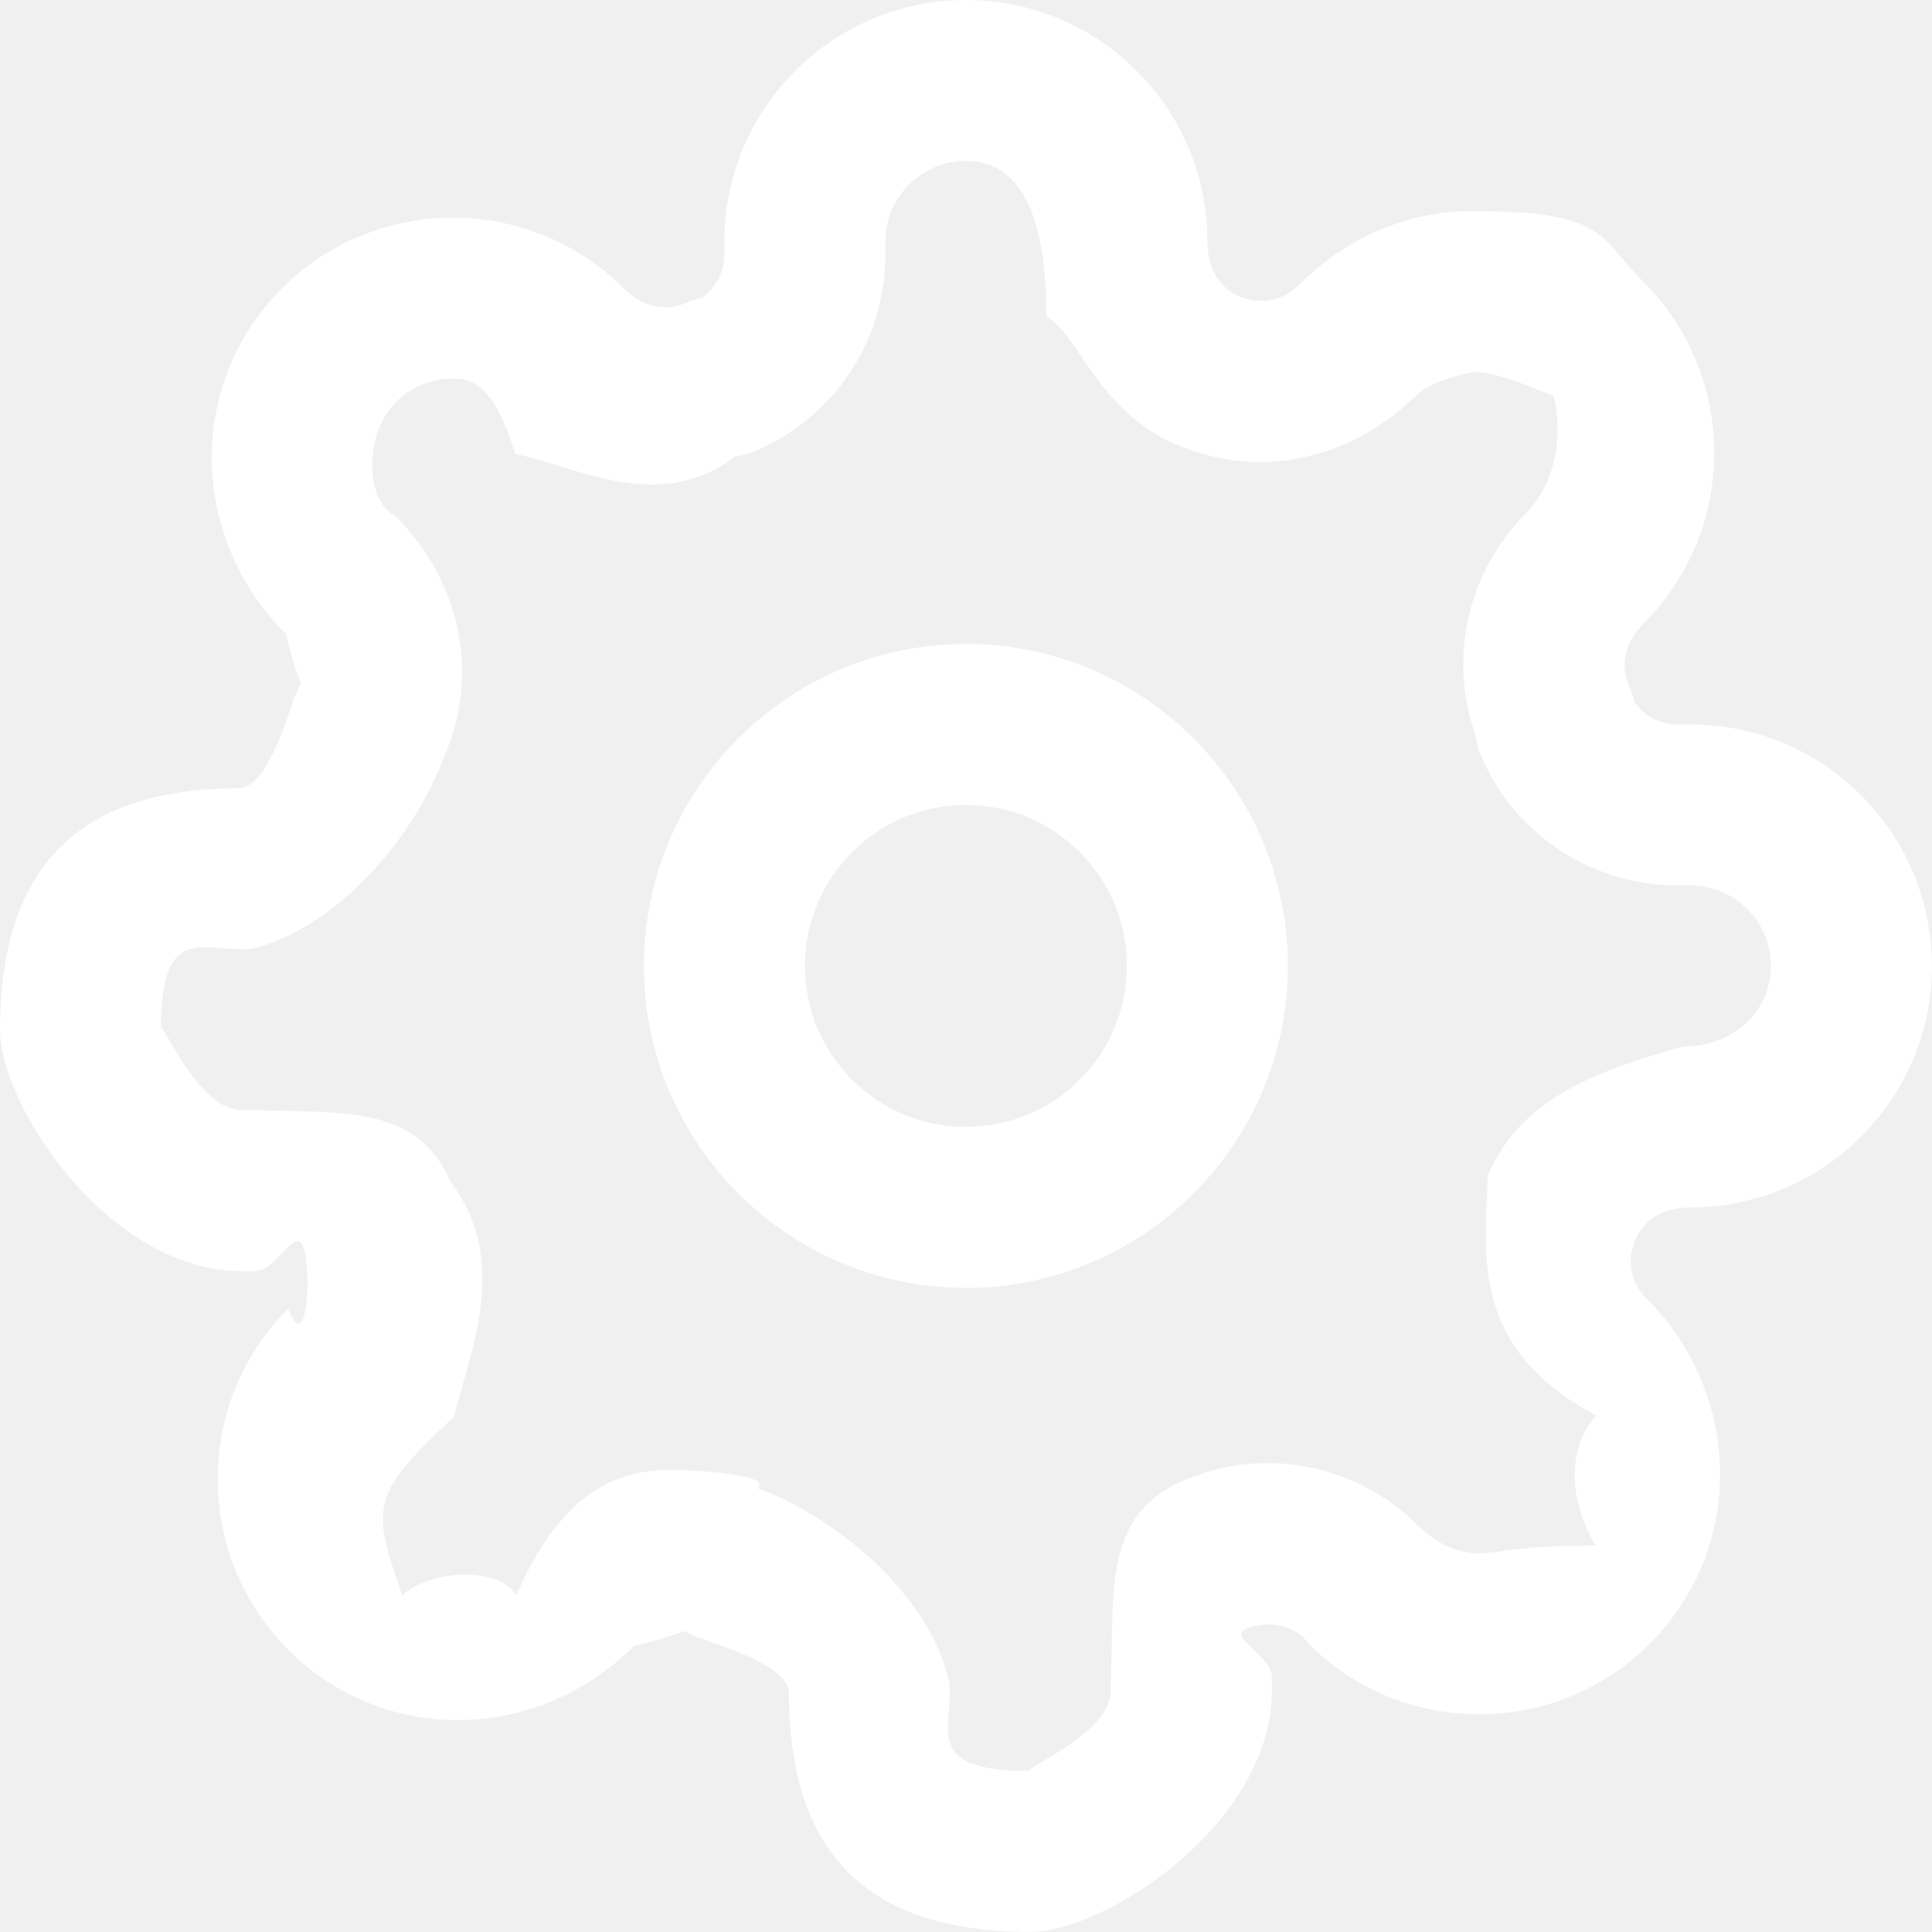
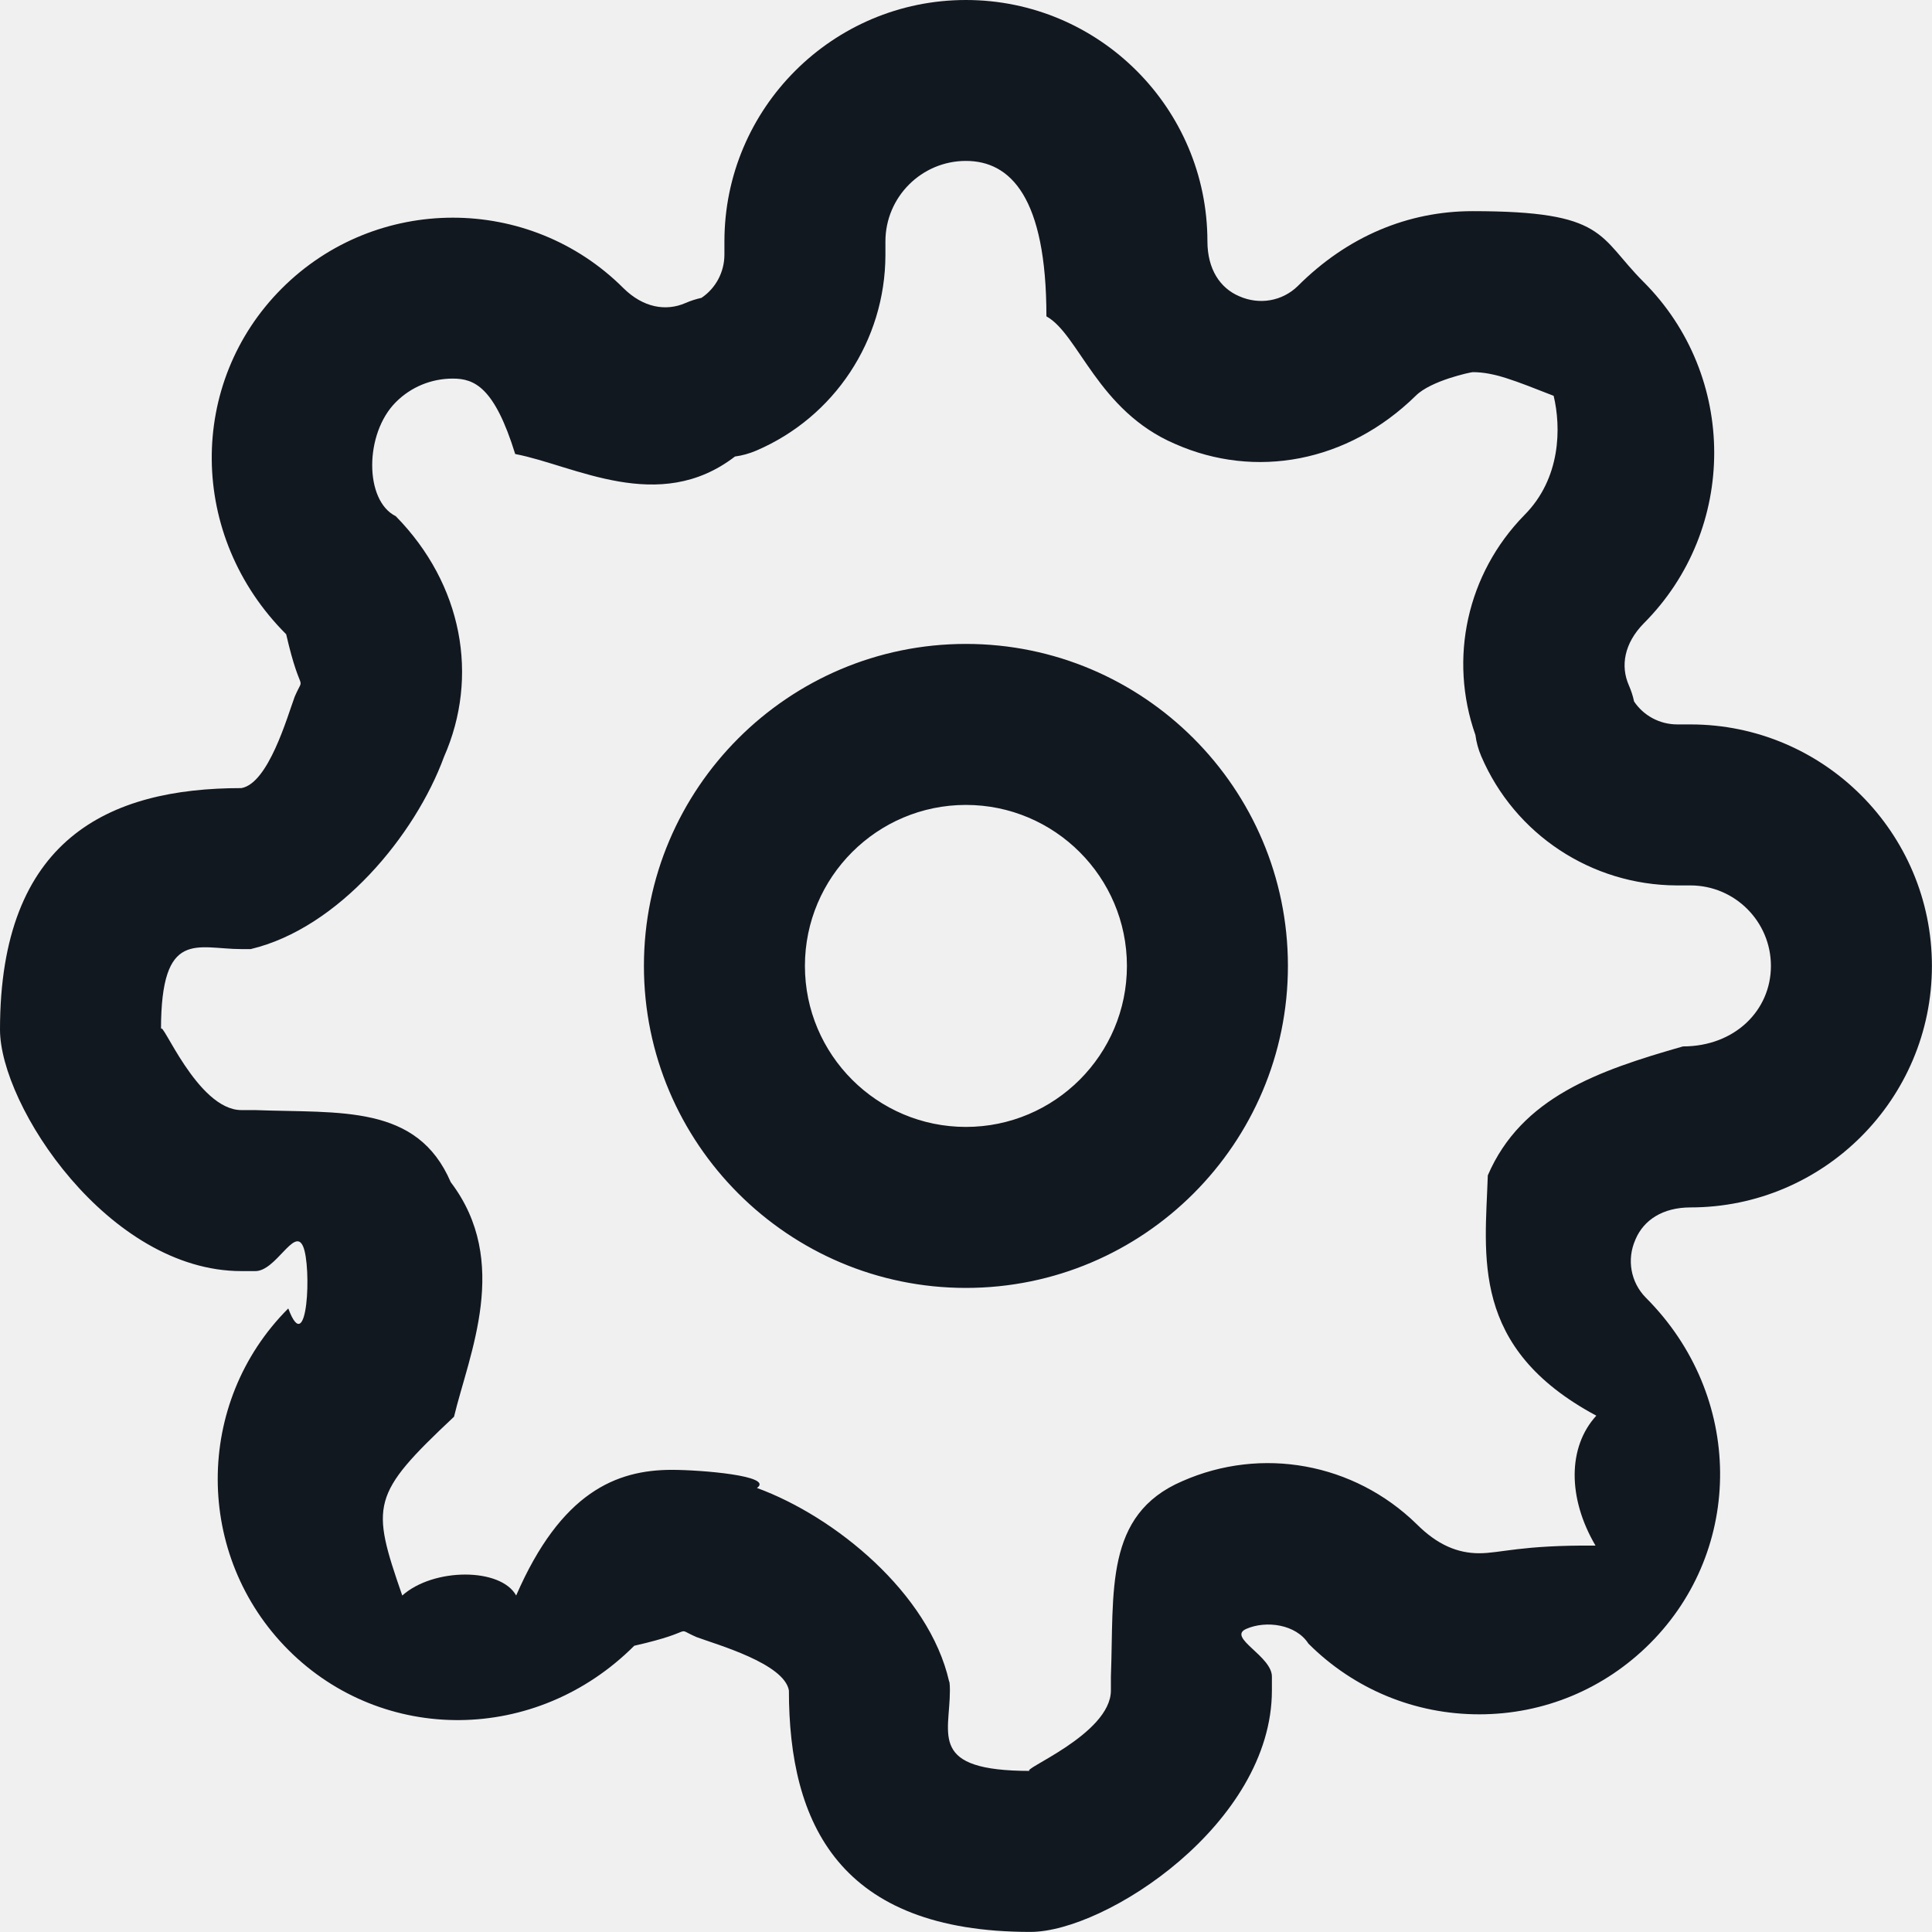
<svg xmlns="http://www.w3.org/2000/svg" width="24" height="24" viewBox="0 0 24 24" fill="none">
  <g clip-path="url(#clip0_664_143)">
-     <path fill-rule="evenodd" clip-rule="evenodd" d="M20.299 8.714C20.417 8.89 20.616 8.998 20.833 8.999H20.999C22.654 8.999 23.999 10.345 23.999 11.999C23.999 13.653 22.654 14.999 20.999 14.999C20.654 15 20.421 15.155 20.318 15.393C20.317 15.396 20.316 15.4 20.314 15.403C20.207 15.647 20.257 15.929 20.444 16.119C21.666 17.34 21.667 19.244 20.498 20.414C19.931 20.982 19.178 21.296 18.376 21.296C17.575 21.296 16.821 20.984 16.254 20.418C16.1 20.177 15.729 20.127 15.483 20.234C15.235 20.341 15.81 20.574 15.8 20.834V20.999C15.8 22.654 13.734 23.999 12.8 23.999C10.425 23.999 9.8 22.654 9.8 20.999C9.74 20.664 8.907 20.431 8.654 20.337C8.35 20.206 8.7 20.258 7.879 20.444C6.657 21.666 4.754 21.667 3.584 20.498C2.413 19.327 2.411 17.424 3.581 16.254C3.822 16.9 3.873 15.728 3.765 15.483C3.658 15.235 3.425 15.8 3.165 15.79H2.999C1.345 15.79 0 13.733 0 12.79C0 10.425 1.345 9.79 2.999 9.79C3.335 9.73 3.568 8.906 3.661 8.654C3.792 8.351 3.742 8.69 3.555 7.879C2.332 6.657 2.331 4.754 3.5 3.584C4.671 2.412 6.575 2.411 7.745 3.58C7.989 3.821 8.271 3.871 8.516 3.764C8.58 3.736 8.646 3.715 8.714 3.7C8.89 3.582 8.998 3.382 8.999 3.165V2.999C8.999 1.345 10.345 0 11.999 0C13.654 0 14.999 1.345 14.999 2.999C15 3.344 15.155 3.578 15.394 3.68C15.647 3.792 15.93 3.74 16.121 3.554C16.738 2.936 17.492 2.623 18.293 2.623C18.293 2.623 18.294 2.623 18.295 2.623C19.96 2.623 19.849 2.934 20.415 3.5C21.586 4.67 21.588 6.573 20.419 7.744C20.178 7.99 20.127 8.271 20.235 8.515C20.263 8.579 20.285 8.646 20.299 8.714ZM18.935 6.4C19.393 5.941 19.393 5.306 19.3 4.917C18.812 4.726 18.561 4.623 18.295 4.623C18.271 4.623 17.776 4.727 17.587 4.916C16.74 5.746 15.593 5.955 14.596 5.514C13.635 5.102 13.4 4.15 12.999 3.93C12.999 2.448 12.551 1.999 11.999 1.999C11.448 1.999 10.999 2.448 10.999 2.999V3.169C10.996 4.23 10.365 5.182 9.394 5.598C9.309 5.634 9.22 5.659 9.13 5.671C8.182 6.4 7.13 5.778 6.4 5.64C6.142 4.807 5.892 4.703 5.625 4.703C5.358 4.703 5.105 4.807 4.917 4.996C4.526 5.387 4.526 6.22 4.916 6.412C5.747 7.259 5.955 8.406 5.515 9.403C5.16 10.372 4.208 11.53 3.114 11.79C3.105 11.79 3.7 11.79 2.999 11.79C2.448 11.79 2 11.528 2 12.79C2 12.631 2.448 13.79 2.999 13.79H3.169C4.23 13.83 5.182 13.714 5.599 14.685C6.35 15.673 5.827 16.82 5.64 17.599C4.606 18.57 4.606 18.692 4.997 19.82C5.387 19.473 6.22 19.473 6.412 19.82C6.97 18.536 7.657 18.259 8.346 18.259C8.704 18.259 9.62 18.333 9.403 18.484C10.373 18.839 11.54 19.791 11.79 20.886C11.8 20.894 11.8 20.991 11.8 20.999C11.8 21.55 11.528 21.999 12.8 21.999C12.631 21.999 13.8 21.55 13.8 20.999V20.829C13.84 19.768 13.715 18.817 14.686 18.4C15.673 17.964 16.82 18.173 17.599 18.934C17.857 19.192 18.108 19.295 18.375 19.295C18.643 19.295 18.893 19.192 19.82 19.2C19.473 18.61 19.473 17.976 19.83 17.586C18.254 16.742 18.45 15.597 18.482 14.601C18.9 13.631 19.851 13.3 20.906 12.999C21.551 12.999 21.999 12.551 21.999 11.999C21.999 11.448 21.551 10.999 20.999 10.999H20.829C19.769 10.995 18.816 10.365 18.4 9.393C18.364 9.309 18.34 9.22 18.328 9.13C17.994 8.181 18.222 7.129 18.935 6.4ZM11.999 15.999C9.794 15.999 7.999 14.205 7.999 11.999C7.999 9.793 9.794 7.999 11.999 7.999C14.205 7.999 15.999 9.793 15.999 11.999C15.999 14.205 14.205 15.999 11.999 15.999ZM11.999 9.999C10.896 9.999 9.999 10.896 9.999 11.999C9.999 13.102 10.896 13.999 11.999 13.999C13.102 13.999 13.999 13.102 13.999 11.999C13.999 10.896 13.102 9.999 11.999 9.999Z" fill="#ffffff" />
+     <path fill-rule="evenodd" clip-rule="evenodd" d="M20.299 8.714C20.417 8.89 20.616 8.998 20.833 8.999H20.999C22.654 8.999 23.999 10.345 23.999 11.999C23.999 13.653 22.654 14.999 20.999 14.999C20.654 15 20.421 15.155 20.318 15.393C20.317 15.396 20.316 15.4 20.314 15.403C20.207 15.647 20.257 15.929 20.444 16.119C21.666 17.34 21.667 19.244 20.498 20.414C19.931 20.982 19.178 21.296 18.376 21.296C17.575 21.296 16.821 20.984 16.254 20.418C16.1 20.177 15.729 20.127 15.483 20.234C15.235 20.341 15.81 20.574 15.8 20.834V20.999C15.8 22.654 13.734 23.999 12.8 23.999C10.425 23.999 9.8 22.654 9.8 20.999C9.74 20.664 8.907 20.431 8.654 20.337C8.35 20.206 8.7 20.258 7.879 20.444C6.657 21.666 4.754 21.667 3.584 20.498C2.413 19.327 2.411 17.424 3.581 16.254C3.822 16.9 3.873 15.728 3.765 15.483C3.658 15.235 3.425 15.8 3.165 15.79H2.999C1.345 15.79 0 13.733 0 12.79C0 10.425 1.345 9.79 2.999 9.79C3.335 9.73 3.568 8.906 3.661 8.654C3.792 8.351 3.742 8.69 3.555 7.879C2.332 6.657 2.331 4.754 3.5 3.584C4.671 2.412 6.575 2.411 7.745 3.58C7.989 3.821 8.271 3.871 8.516 3.764C8.58 3.736 8.646 3.715 8.714 3.7C8.89 3.582 8.998 3.382 8.999 3.165V2.999C8.999 1.345 10.345 0 11.999 0C13.654 0 14.999 1.345 14.999 2.999C15 3.344 15.155 3.578 15.394 3.68C15.647 3.792 15.93 3.74 16.121 3.554C16.738 2.936 17.492 2.623 18.293 2.623C18.293 2.623 18.294 2.623 18.295 2.623C19.96 2.623 19.849 2.934 20.415 3.5C21.586 4.67 21.588 6.573 20.419 7.744C20.178 7.99 20.127 8.271 20.235 8.515C20.263 8.579 20.285 8.646 20.299 8.714ZM18.935 6.4C19.393 5.941 19.393 5.306 19.3 4.917C18.812 4.726 18.561 4.623 18.295 4.623C18.271 4.623 17.776 4.727 17.587 4.916C16.74 5.746 15.593 5.955 14.596 5.514C13.635 5.102 13.4 4.15 12.999 3.93C12.999 2.448 12.551 1.999 11.999 1.999C11.448 1.999 10.999 2.448 10.999 2.999V3.169C10.996 4.23 10.365 5.182 9.394 5.598C9.309 5.634 9.22 5.659 9.13 5.671C8.182 6.4 7.13 5.778 6.4 5.64C6.142 4.807 5.892 4.703 5.625 4.703C5.358 4.703 5.105 4.807 4.917 4.996C4.526 5.387 4.526 6.22 4.916 6.412C5.747 7.259 5.955 8.406 5.515 9.403C5.16 10.372 4.208 11.53 3.114 11.79C3.105 11.79 3.7 11.79 2.999 11.79C2.448 11.79 2 11.528 2 12.79C2 12.631 2.448 13.79 2.999 13.79H3.169C4.23 13.83 5.182 13.714 5.599 14.685C6.35 15.673 5.827 16.82 5.64 17.599C4.606 18.57 4.606 18.692 4.997 19.82C5.387 19.473 6.22 19.473 6.412 19.82C6.97 18.536 7.657 18.259 8.346 18.259C8.704 18.259 9.62 18.333 9.403 18.484C10.373 18.839 11.54 19.791 11.79 20.886C11.8 20.894 11.8 20.991 11.8 20.999C11.8 21.55 11.528 21.999 12.8 21.999C12.631 21.999 13.8 21.55 13.8 20.999V20.829C13.84 19.768 13.715 18.817 14.686 18.4C15.673 17.964 16.82 18.173 17.599 18.934C17.857 19.192 18.108 19.295 18.375 19.295C18.643 19.295 18.893 19.192 19.82 19.2C19.473 18.61 19.473 17.976 19.83 17.586C18.254 16.742 18.45 15.597 18.482 14.601C18.9 13.631 19.851 13.3 20.906 12.999C21.551 12.999 21.999 12.551 21.999 11.999C21.999 11.448 21.551 10.999 20.999 10.999H20.829C19.769 10.995 18.816 10.365 18.4 9.393C18.364 9.309 18.34 9.22 18.328 9.13C17.994 8.181 18.222 7.129 18.935 6.4ZM11.999 15.999C9.794 15.999 7.999 14.205 7.999 11.999C7.999 9.793 9.794 7.999 11.999 7.999C14.205 7.999 15.999 9.793 15.999 11.999C15.999 14.205 14.205 15.999 11.999 15.999ZM11.999 9.999C10.896 9.999 9.999 10.896 9.999 11.999C9.999 13.102 10.896 13.999 11.999 13.999C13.102 13.999 13.999 13.102 13.999 11.999C13.999 10.896 13.102 9.999 11.999 9.999Z" fill="#121820" />
  </g>
  <defs>
    <clipPath id="clip0_664_143">
      <rect width="24" height="24" fill="white" />
    </clipPath>
  </defs>
</svg>
